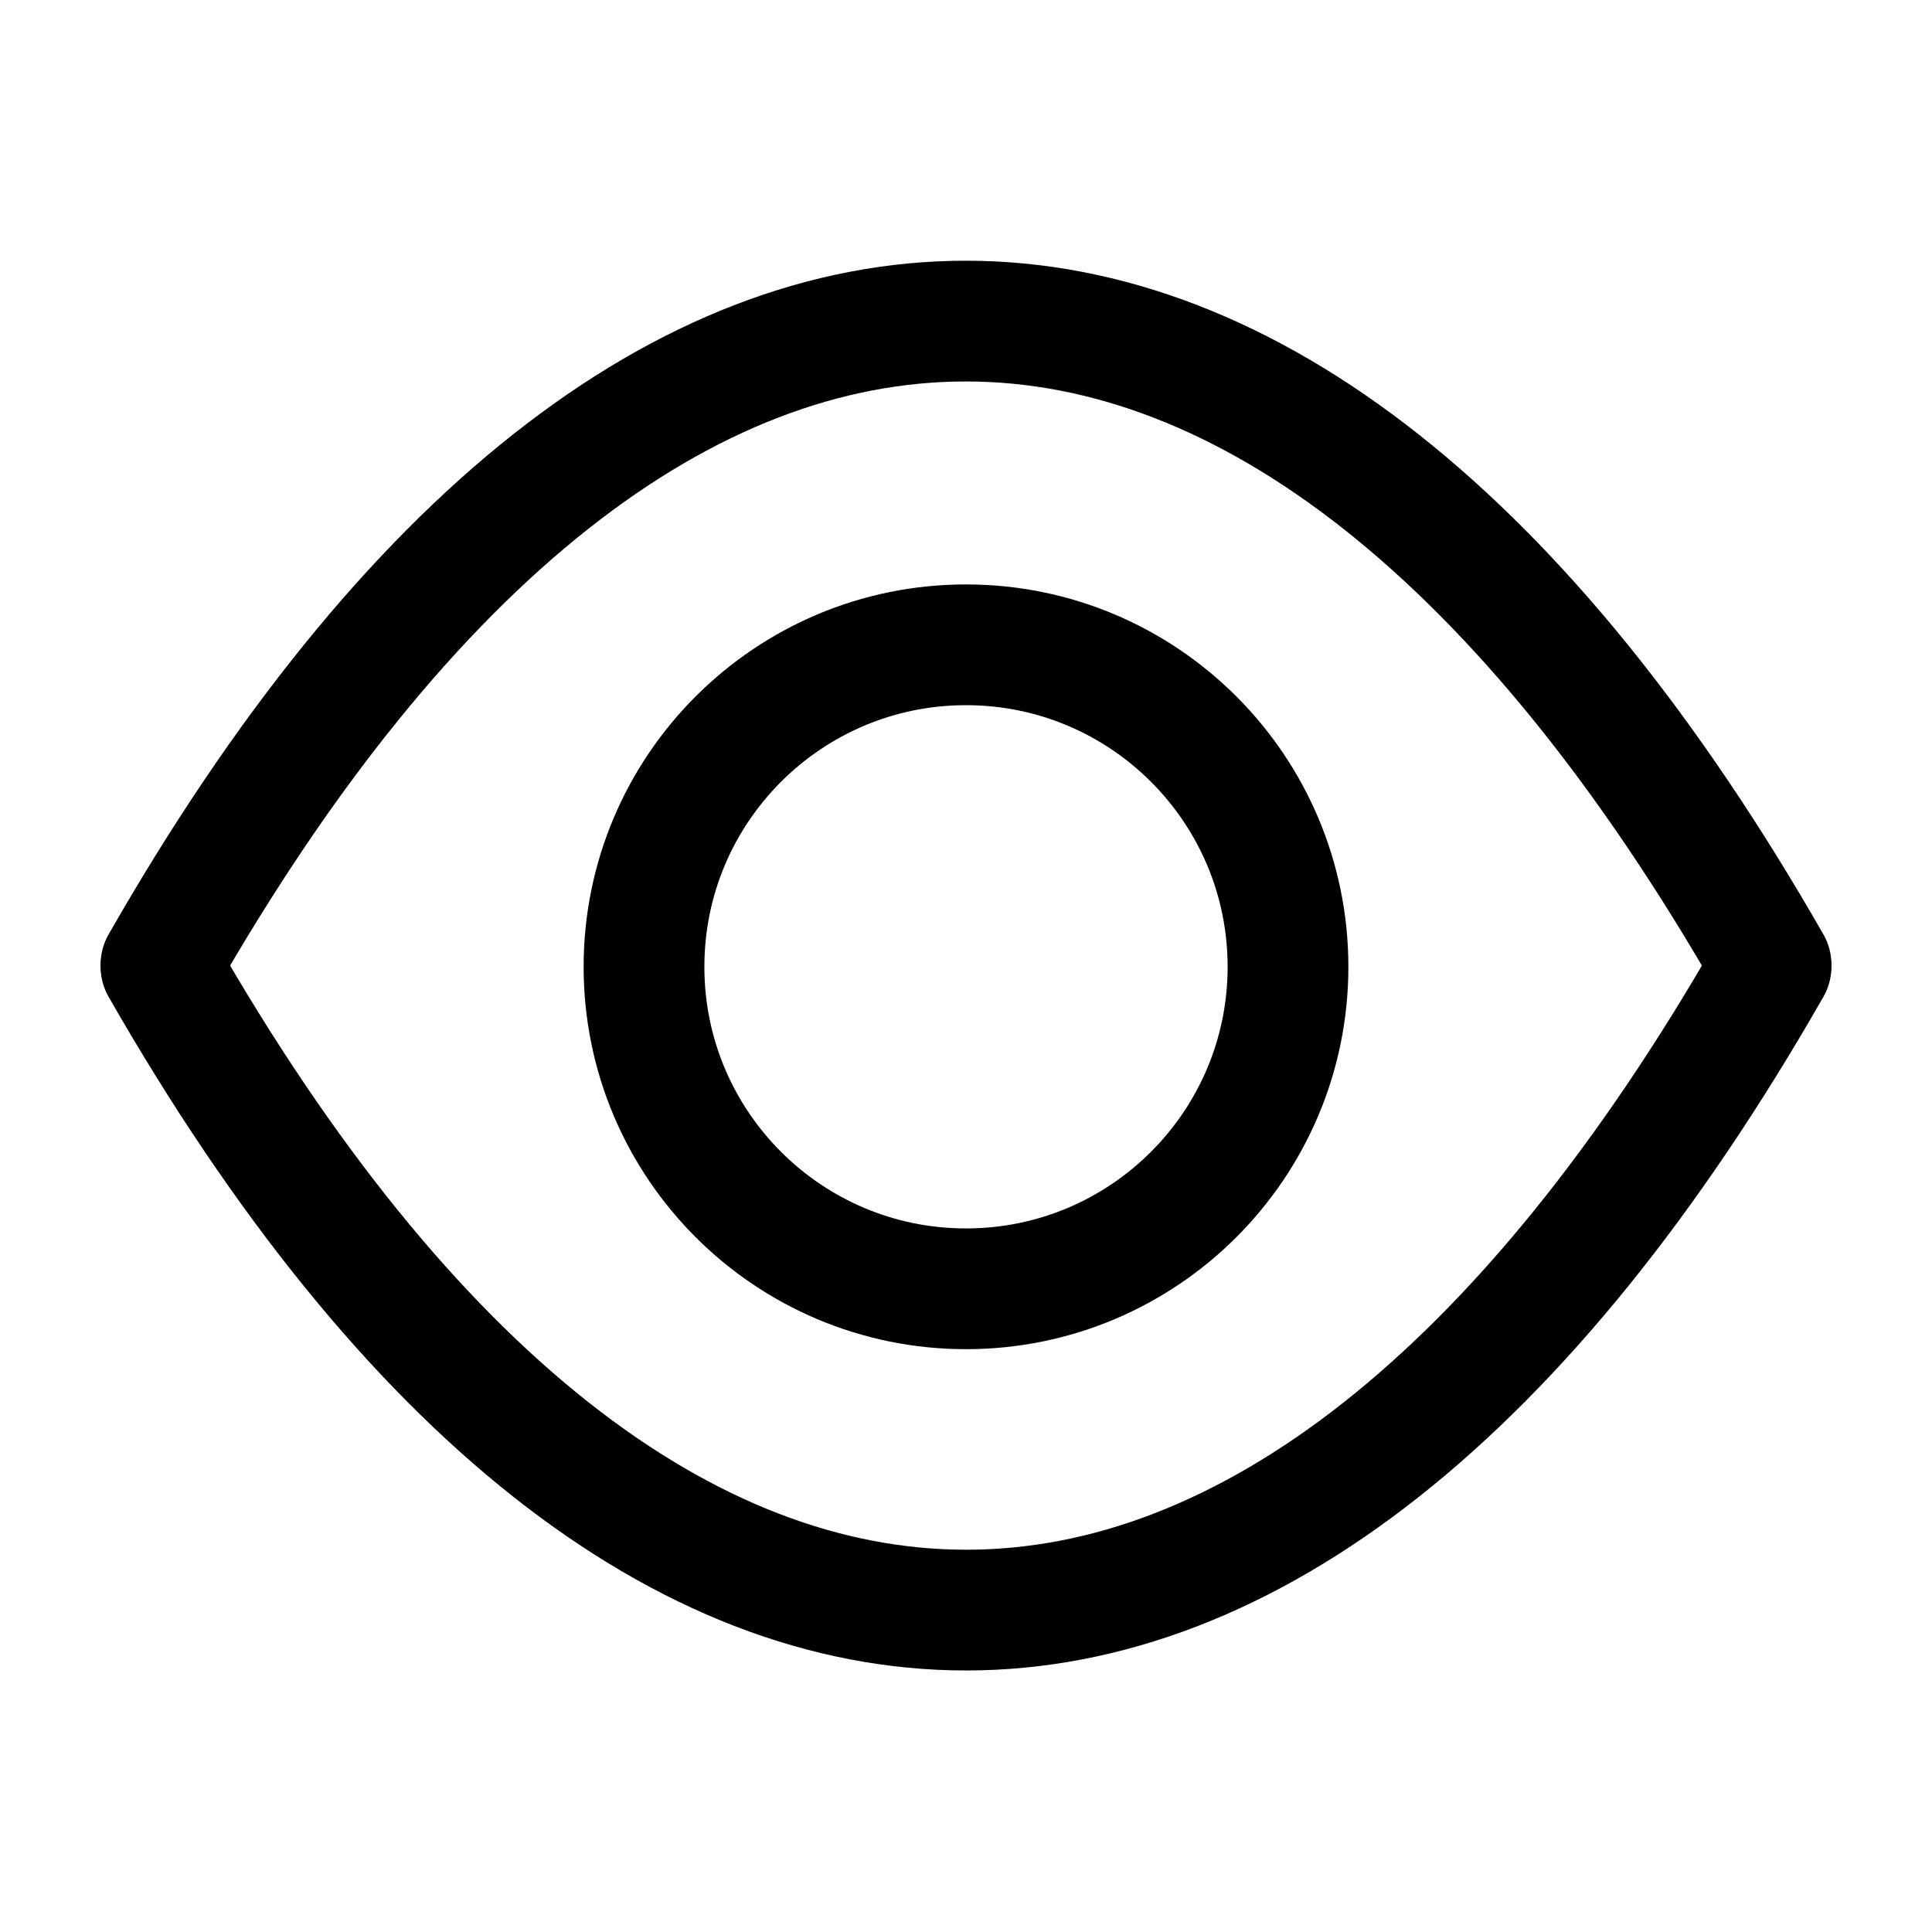
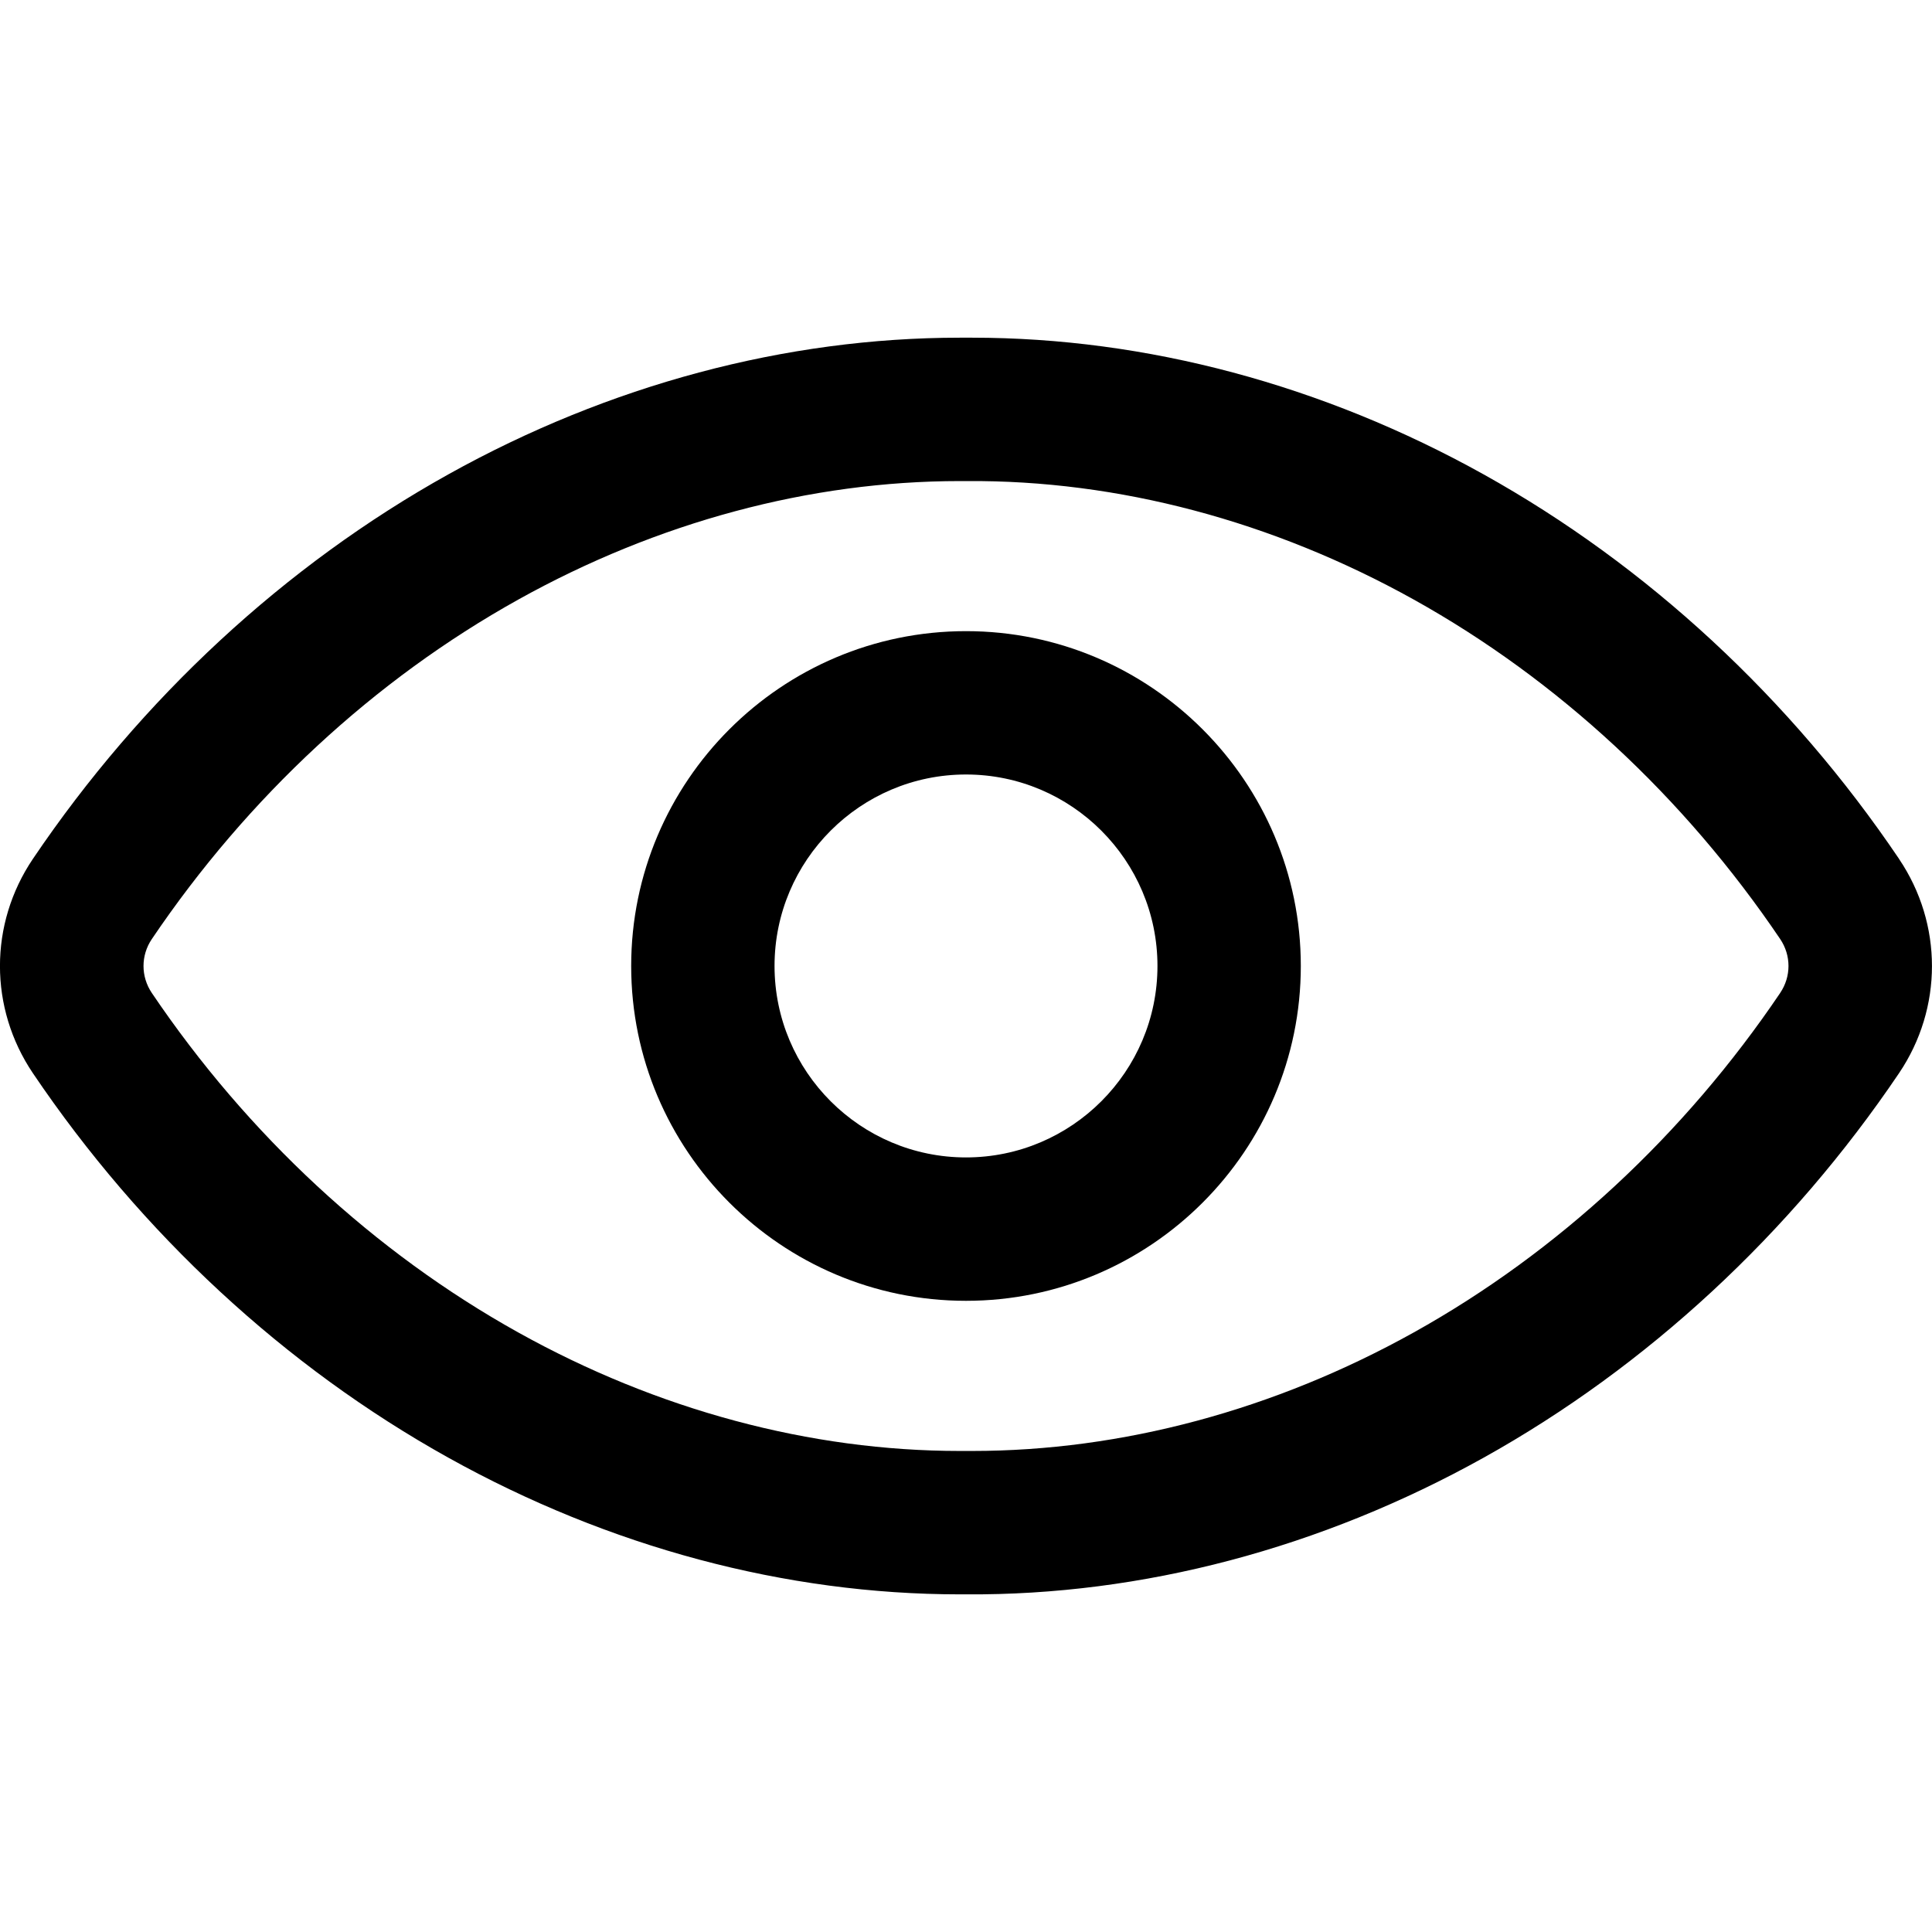
- <svg xmlns="http://www.w3.org/2000/svg" width="20px" height="20px" viewBox="0 0 24 24" fill="none">
-   <path d="M12 16.01C14.209 16.01 16 14.219 16 12.01C16 9.801 14.209 8.01 12 8.01C9.791 8.01 8 9.801 8 12.01C8 14.219 9.791 16.01 12 16.01Z" stroke="currentColor" stroke-width="1.5" stroke-linecap="round" stroke-linejoin="round" />
-   <path d="M2 11.98C8.09 1.32 15.91 1.33 22 11.98" stroke="currentColor" stroke-width="1.5" stroke-linecap="round" stroke-linejoin="round" />
-   <path d="M22 12.01C15.91 22.67 8.09 22.66 2 12.01" stroke="currentColor" stroke-width="1.5" stroke-linecap="round" stroke-linejoin="round" />
+ <svg xmlns="http://www.w3.org/2000/svg" width="20" height="20" viewBox="0 0 512 512">
+   <g fill="currentColor">
+     <path d="M256 167.26c-48.93 0-88.73 39.81-88.73 88.74s39.81 88.73 88.73 88.73 88.73-39.81 88.73-88.73-39.81-88.74-88.73-88.74zm0 139.47c-27.98 0-50.74-22.76-50.74-50.74s22.76-50.74 50.74-50.74 50.74 22.76 50.74 50.74-22.76 50.74-50.74 50.74z" />
+     <path d="M503.26 227.6c-28.75-42.57-66.81-77.8-110.08-101.88-42.6-23.72-89.42-36.23-135.55-36.23h-3.28c-46.12 0-92.96 12.51-135.55 36.23-43.26 24.09-81.33 59.32-110.08 101.89-11.64 17.25-11.64 39.54 0 56.8 28.75 42.57 66.81 77.8 110.08 101.88 42.6 23.72 89.42 36.23 135.55 36.23h1.64c46.67.32 94.09-12.22 137.19-36.22 43.26-24.09 81.33-59.32 110.08-101.89 11.64-17.25 11.64-39.54 0-56.79zm-31.49 35.54c-25.43 37.65-58.99 68.75-97.07 89.95-36.95 20.58-77.39 31.43-117.06 31.43H254.36c-39.66 0-80.11-10.85-117.06-31.43-38.08-21.2-71.65-52.31-97.07-89.95-2.93-4.34-2.93-9.94 0-14.27 25.43-37.65 58.99-68.75 97.07-89.95 36.95-20.58 77.39-31.43 117.06-31.43h1.77c40.16-.3 81.15 10.59 118.57 31.42 38.08 21.2 71.64 52.3 97.07 89.95 2.93 4.34 2.93 9.94 0 14.27z" />
+   </g>
</svg>
